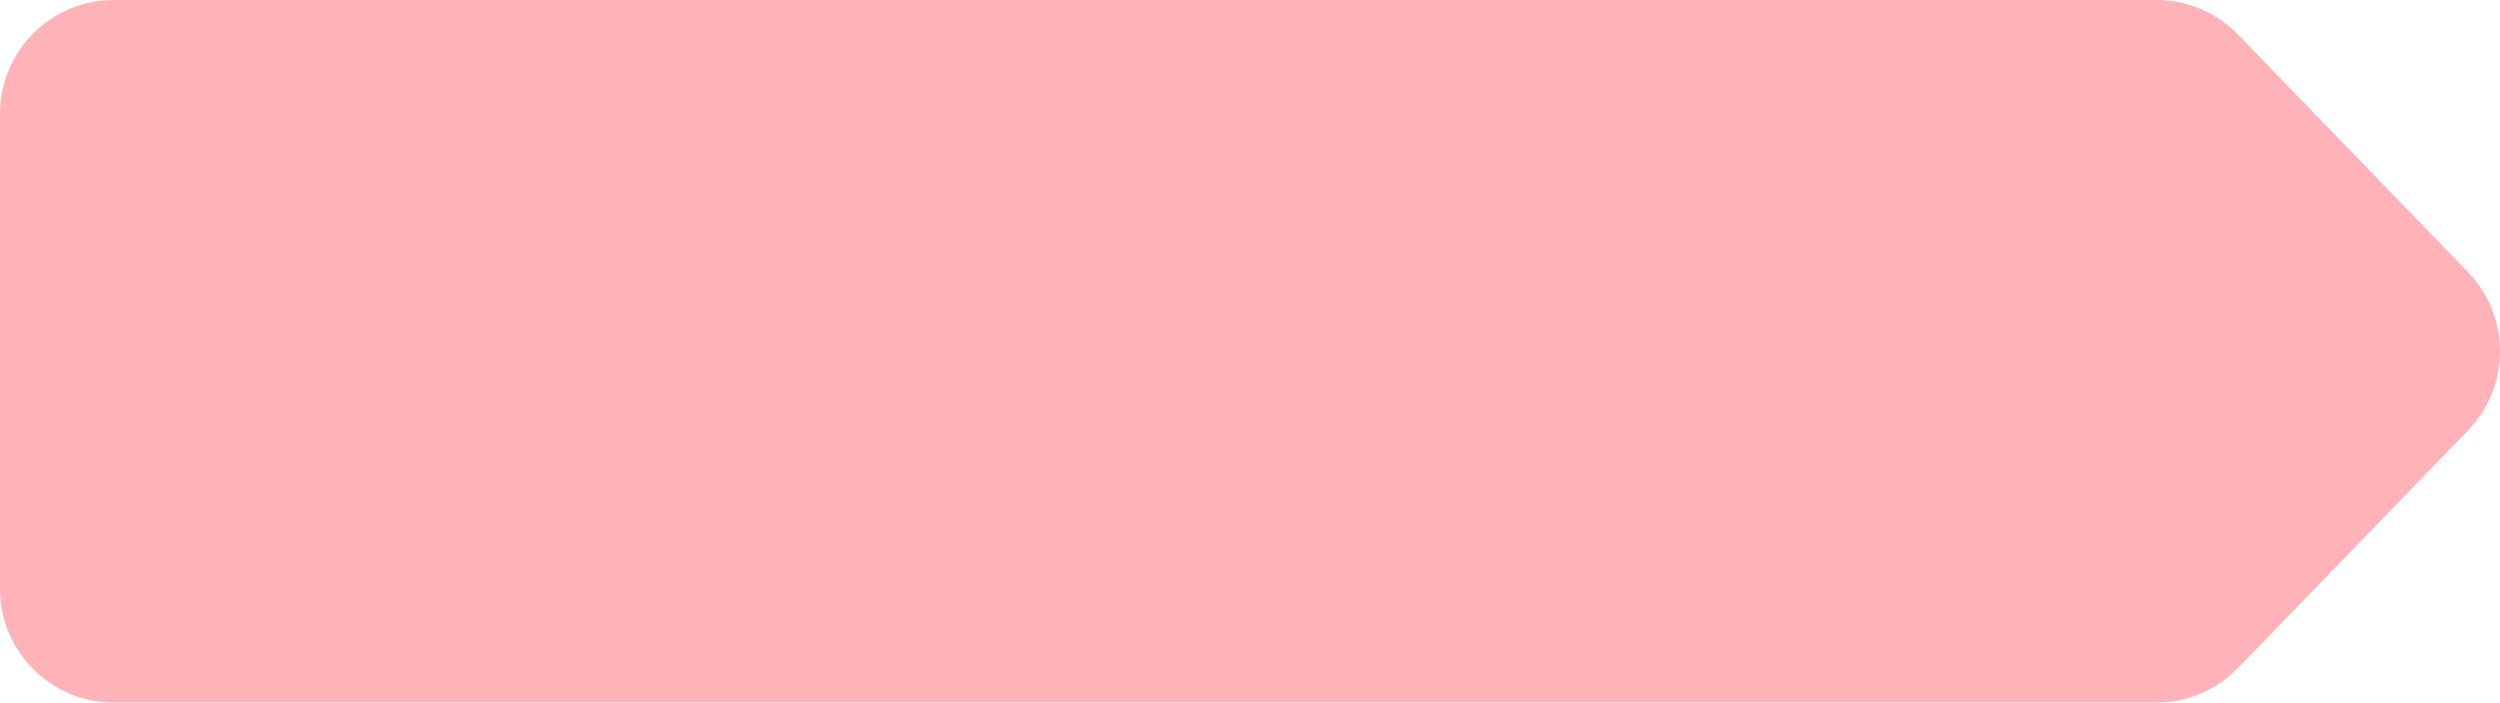
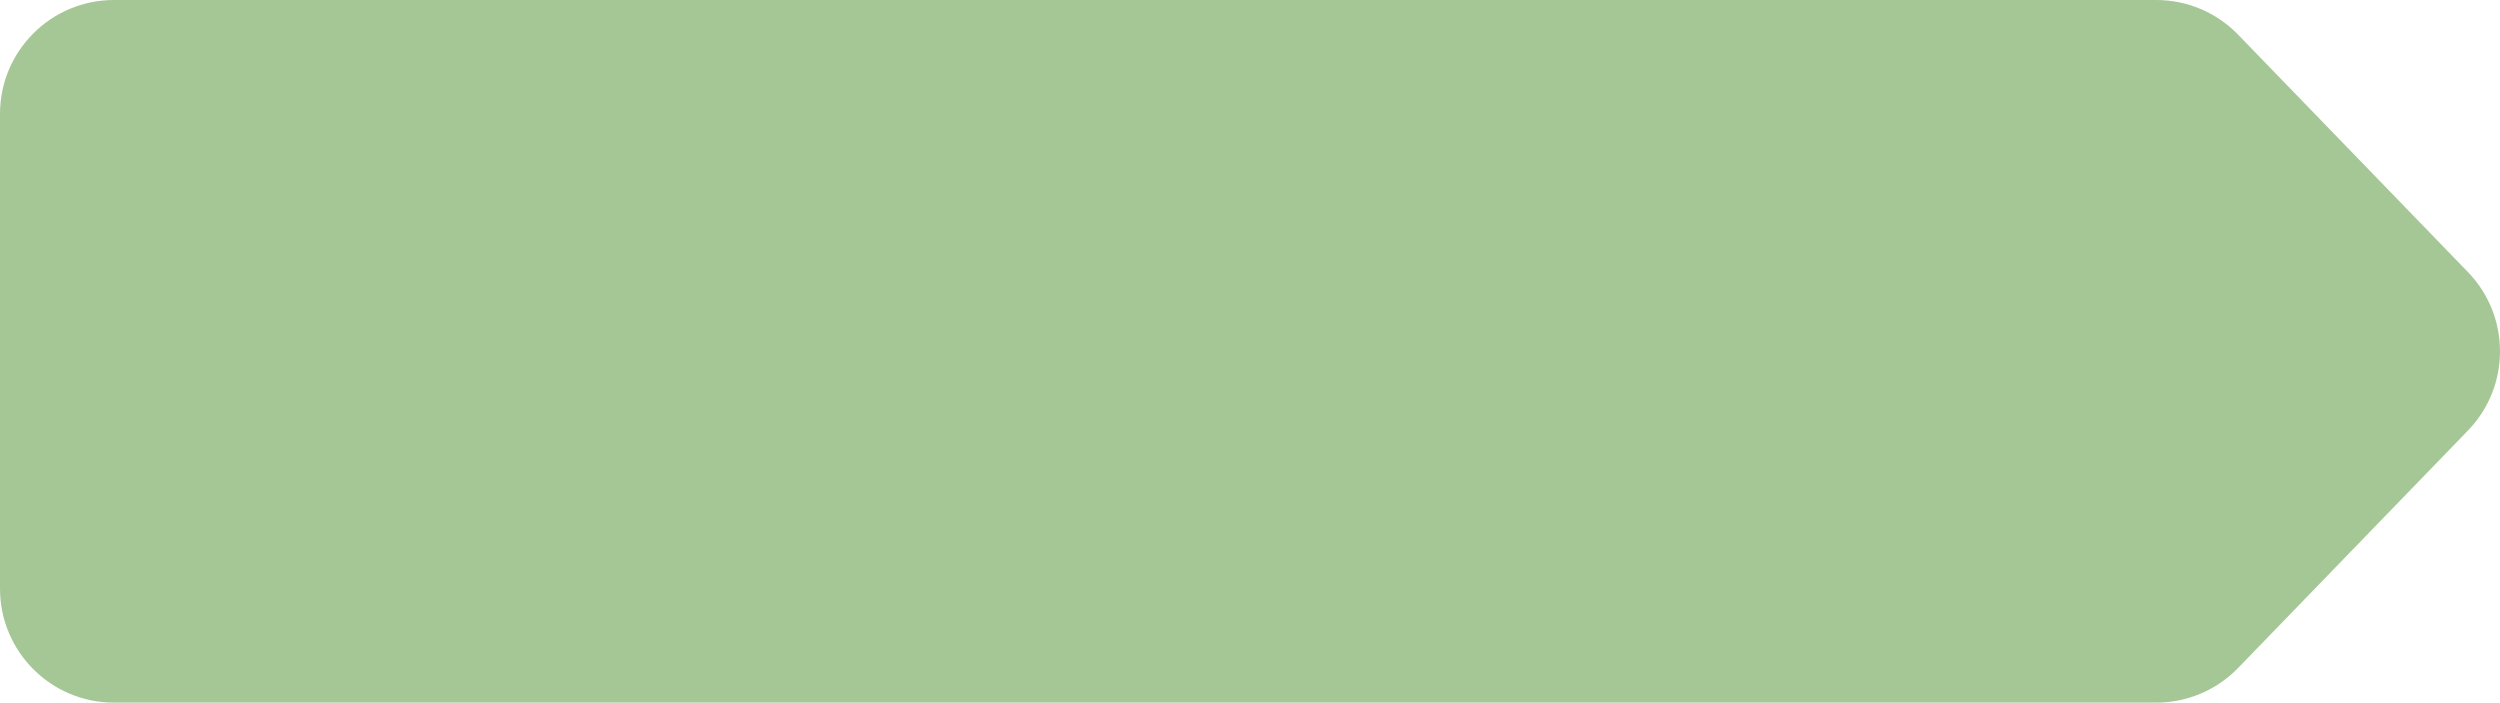
- <svg xmlns="http://www.w3.org/2000/svg" preserveAspectRatio="none" overflow="visible" style="display: block;" width="131.649" height="37" viewBox="0 0 131.649 37" fill="none">
-   <path id="Rectangle 1312322759" d="M0 6C0 2.686 2.686 0 6 0H113.548C115.173 0 116.729 0.659 117.859 1.827L129.96 14.327C132.212 16.653 132.212 20.347 129.96 22.673L117.859 35.173C116.729 36.341 115.173 37 113.548 37H6C2.686 37 0 34.314 0 31V6Z" fill="#FFB3B9" />
+ <svg xmlns="http://www.w3.org/2000/svg" preserveAspectRatio="none" overflow="visible" style="display: block;" width="144.905" height="40.726" viewBox="0 0 144.905 40.726" fill="none">
+   <path id="Rectangle 1312322759" d="M0 6.604C0 2.957 2.957 0 6.604 0H124.982C126.771 0 128.483 0.726 129.727 2.011L143.046 15.769C145.525 18.33 145.525 22.396 143.046 24.956L129.727 38.715C128.483 40 126.771 40.726 124.982 40.726H6.604C2.957 40.726 0 37.769 0 34.121V6.604Z" fill="#A5C796" />
</svg>
